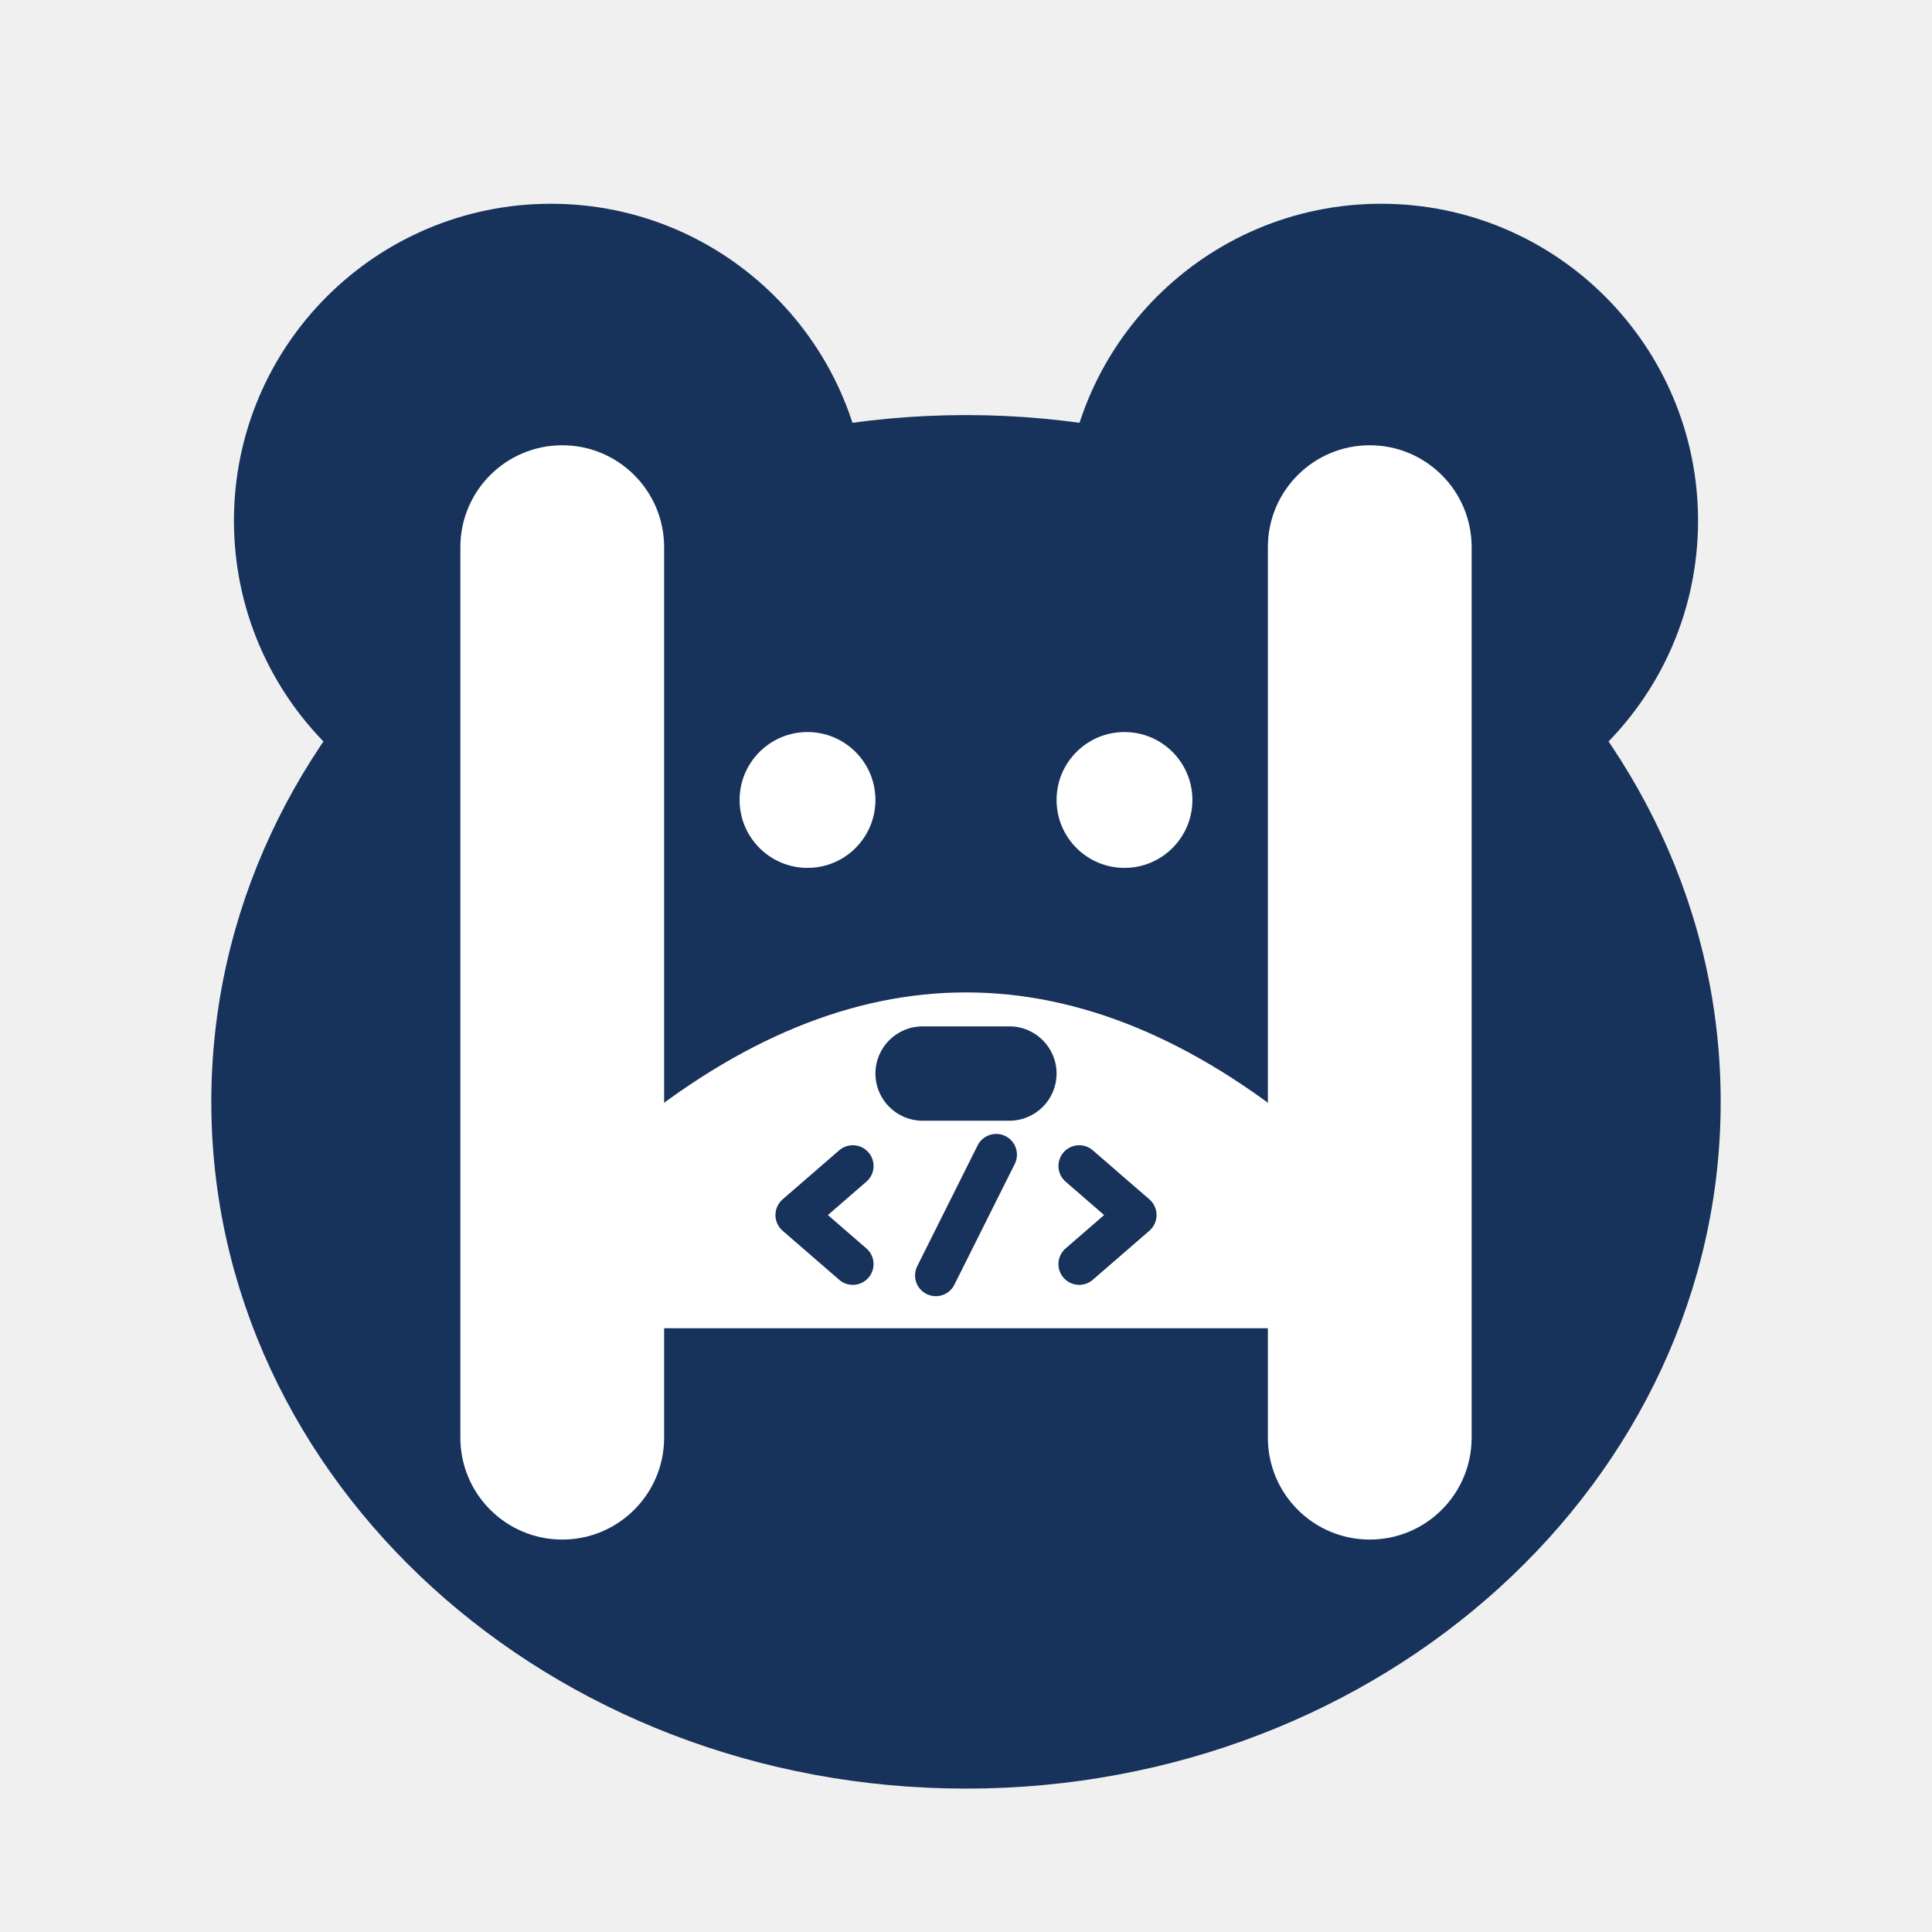
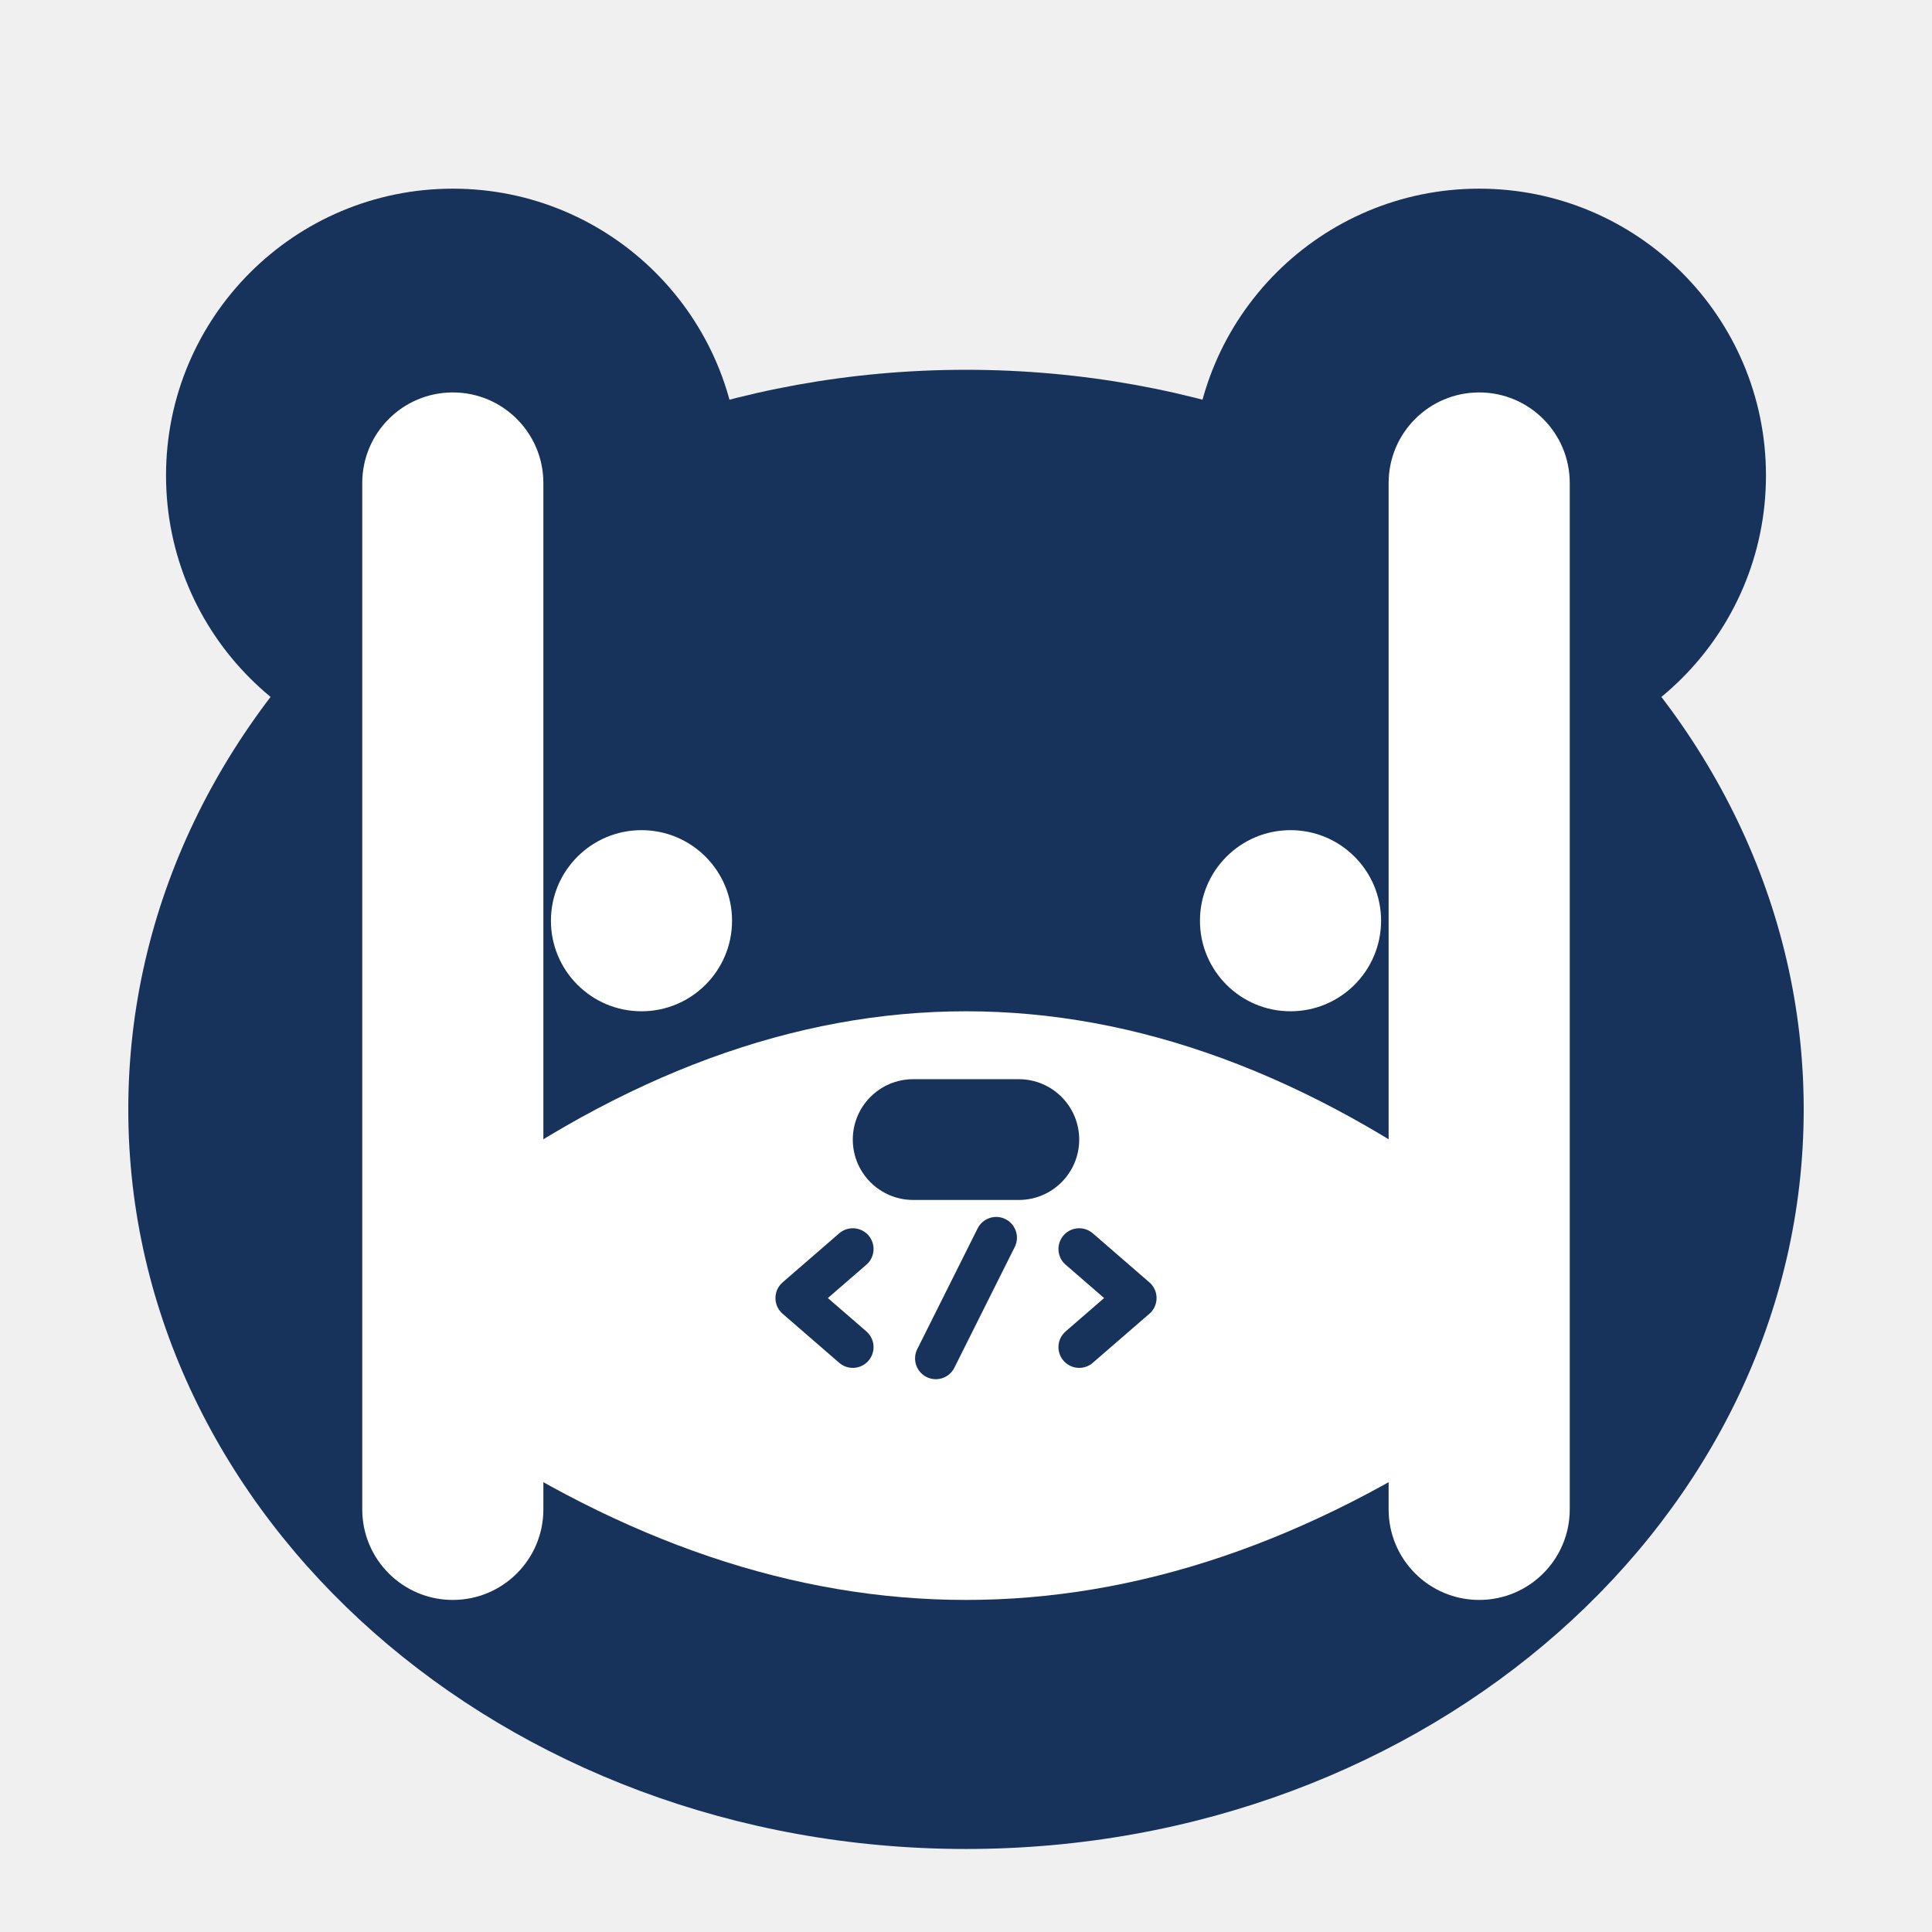
<svg xmlns="http://www.w3.org/2000/svg" viewBox="0 0 512 512" role="img" aria-label="ひぐま開発室 HIGUMA LAB">
  <g fill="#17325B">
-     <ellipse cx="256" cy="292" rx="200" ry="182" />
-     <circle cx="146" cy="138" r="84" />
-     <circle cx="366" cy="138" r="84" />
+     <ellipse cx="256" cy="294" rx="222" ry="196" />
+     <circle cx="120" cy="126" r="76" />
+     <circle cx="392" cy="126" r="76" />
  </g>
  <g fill="#FFFFFF">
-     <rect x="122" y="118" width="54" height="290" rx="27" />
-     <rect x="336" y="118" width="54" height="290" rx="27" />
-     <path d="M166 300 Q256 226 346 300 L346 352 L166 352 Z" />
-     <circle cx="214" cy="212" r="18" />
-     <circle cx="298" cy="212" r="18" />
+     <rect x="96" y="104" width="48" height="320" rx="24" />
+     <rect x="368" y="104" width="48" height="320" rx="24" />
+     <path d="M120 318 Q256 218 392 318 L392 378 Q256 470 120 378 Z" />
+     <circle cx="170" cy="244" r="24" />
+     <circle cx="342" cy="244" r="24" />
  </g>
  <g fill="#17325B">
-     <rect x="232" y="272" width="48" height="25" rx="12.5" />
+     <rect x="226" y="286" width="60" height="32" rx="16" />
  </g>
  <g fill="none" stroke="#17325B" stroke-width="11" stroke-linecap="round" stroke-linejoin="round">
-     <path d="M226 309 L211 322 L226 335" />
-     <path d="M286 309 L301 322 L286 335" />
-     <path d="M264 306 L248 338" />
+     <path d="M226 331 L211 344 L226 357" />
+     <path d="M286 331 L301 344 L286 357" />
+     <path d="M264 328 L248 360" />
  </g>
</svg>
